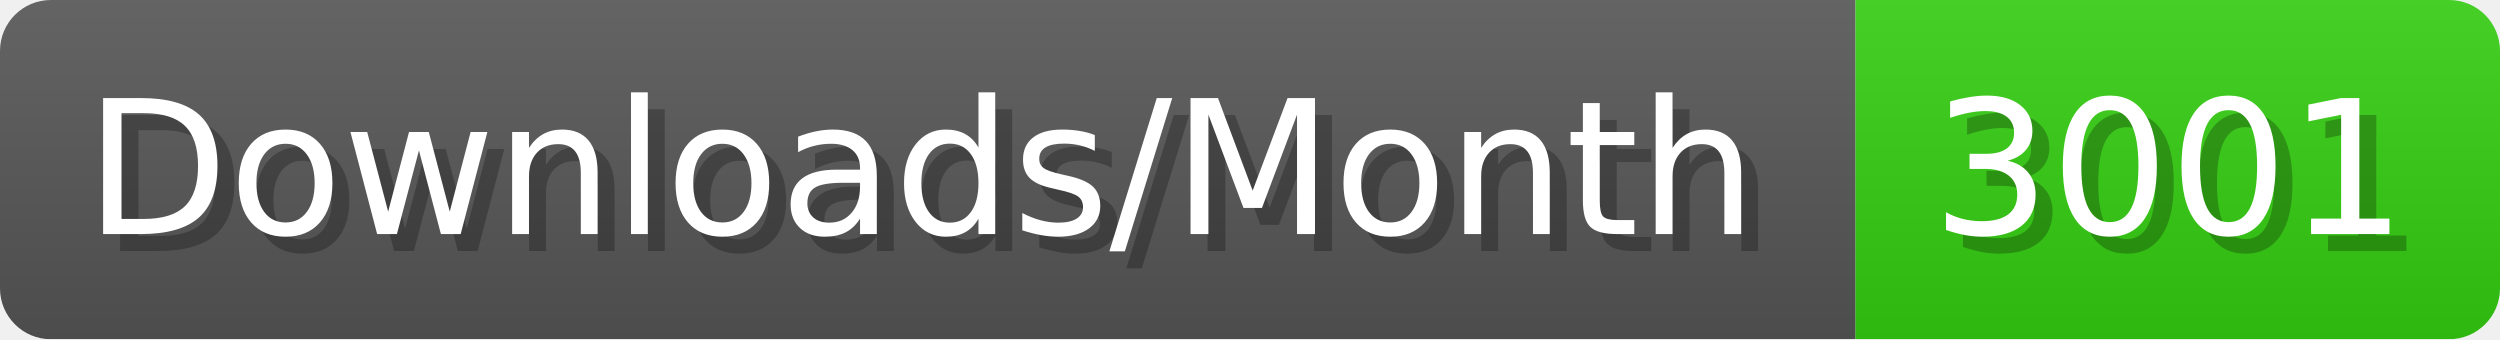
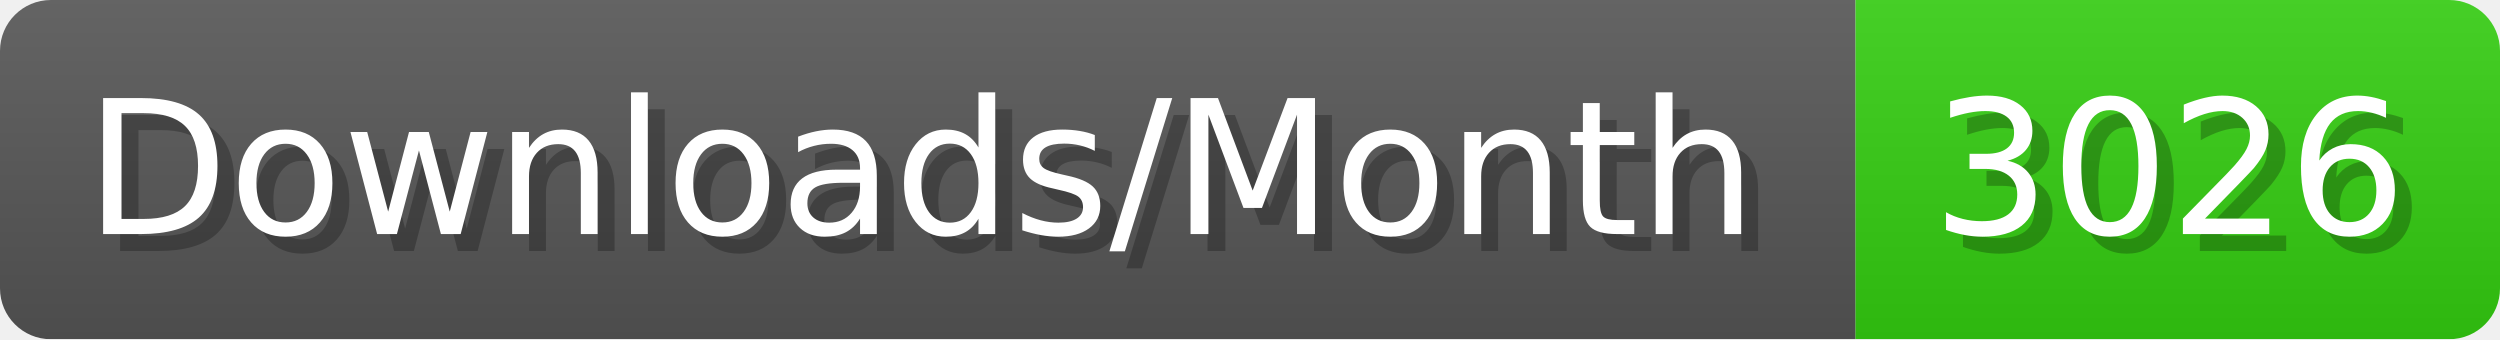
- <svg xmlns="http://www.w3.org/2000/svg" width="147.4" height="20" viewBox="0 0 1474 200" role="img" aria-label="Downloads/Month: 3001">
+ <svg xmlns="http://www.w3.org/2000/svg" width="147.4" height="20" viewBox="0 0 1474 200" role="img" aria-label="Downloads/Month: 3026">
  <linearGradient id="YlXUI" x2="0" y2="100%">
    <stop offset="0" stop-opacity=".1" stop-color="#EEE" />
    <stop offset="1" stop-opacity=".1" />
  </linearGradient>
  <mask id="JHhop">
    <rect width="1474" height="200" rx="30" fill="#FFF" />
  </mask>
  <g mask="url(#JHhop)">
    <rect width="1094" height="200" fill="#555" />
    <rect width="380" height="200" fill="#3C1" x="1094" />
    <rect width="1474" height="200" fill="url(#YlXUI)" />
  </g>
  <g aria-hidden="true" fill="#fff" text-anchor="start" font-family="Verdana,DejaVu Sans,sans-serif" font-size="110">
    <text x="60" y="148" textLength="994" fill="#000" opacity="0.25">Downloads/Month</text>
    <text x="50" y="138" textLength="994">Downloads/Month</text>
-     <text x="1149" y="148" textLength="280" fill="#000" opacity="0.25">3001</text>
-     <text x="1139" y="138" textLength="280">3001</text>
+     <text x="1149" y="148" textLength="280" fill="#000" opacity="0.25">3026</text>
+     <text x="1139" y="138" textLength="280">3026</text>
  </g>
</svg>
